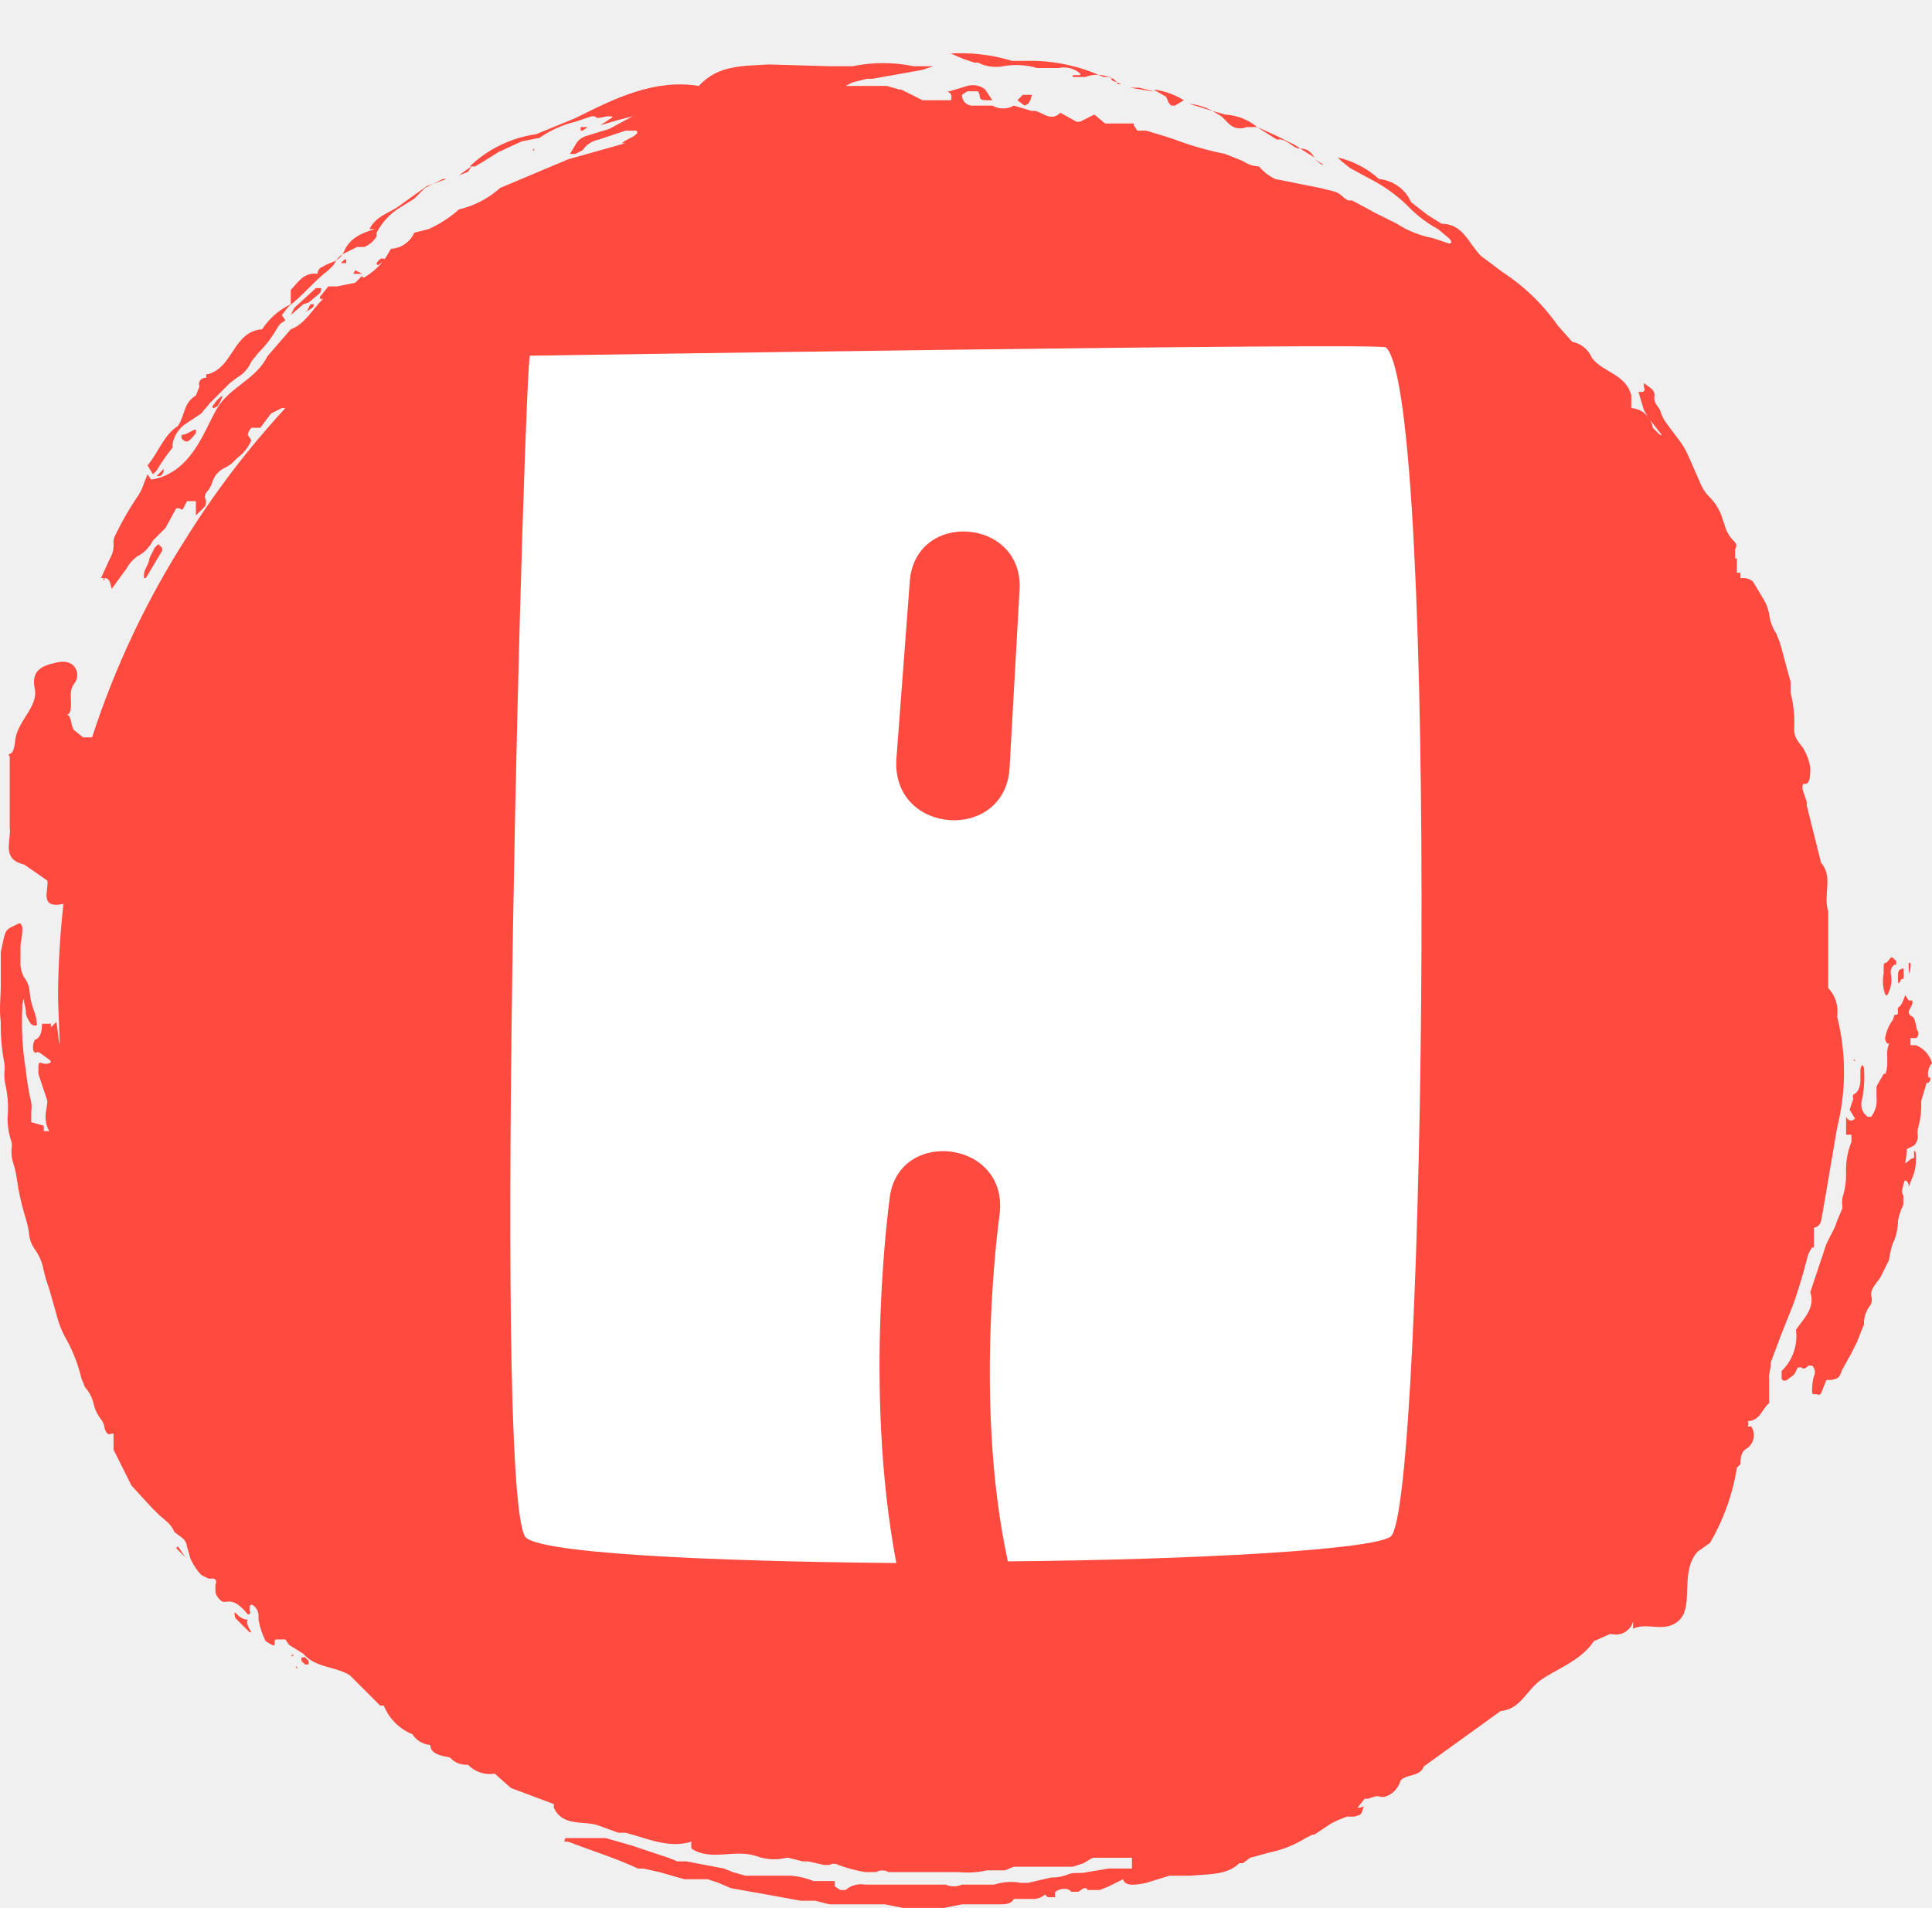
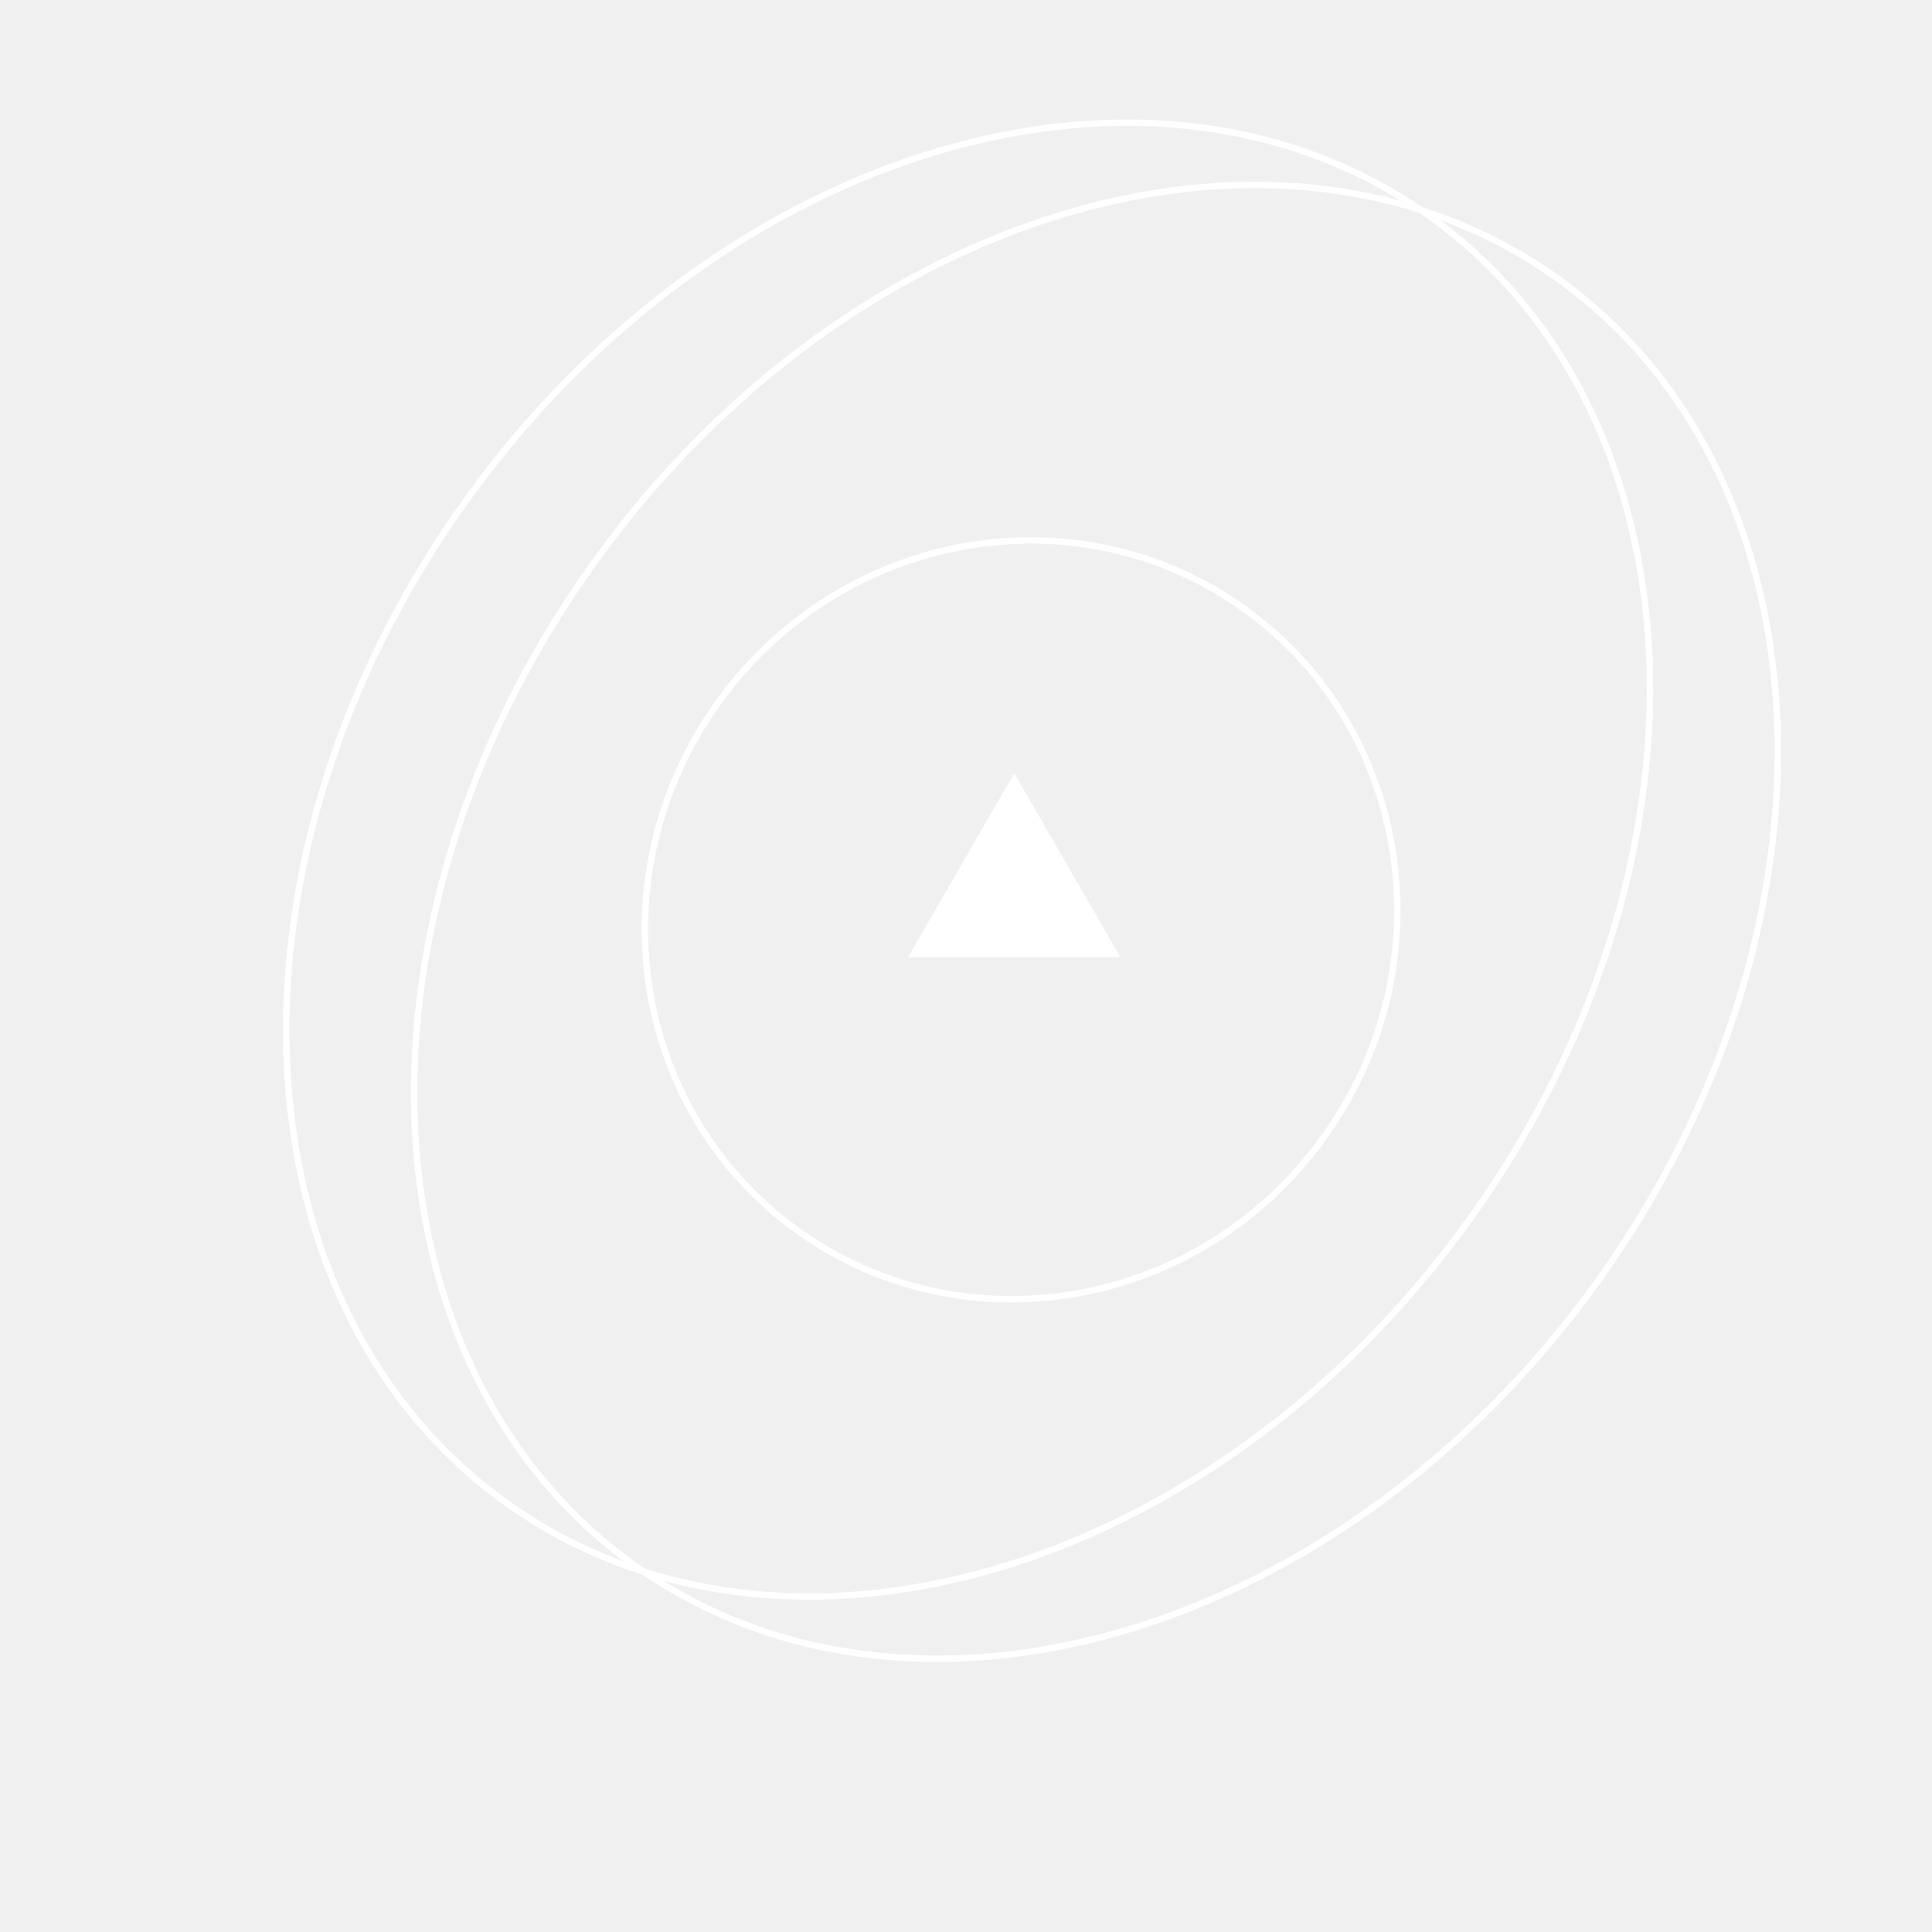
- <svg xmlns="http://www.w3.org/2000/svg" width="308.761" height="304.916" viewBox="0 0 106.008 104.687" class="css-1j8o68f" version="1.1" id="svg23">
-   <defs id="SvgjsDefs2684" />
-   <g id="SvgjsG2685" featurekey="rootContainer" transform="matrix(0.9820593,0,0,0.9820593,-0.05456052,0)" fill="#ff4a3f">
-     <g id="g17">
-       <path d="M19.8 15.3h.5l-.4-.2zm.5.1zm.8-.7c0 .1 0 .1.1.1l.4-.3c-.2-.1-.3-.1-.5.2zm.4-.2zm-4.1 2.3zm-.2.6l.3-.2c.1-.1.1-.2.1-.2h-.2l-.2.4c-.1-.1-.1 0 0 0zm2.2-2.9h-.1l-.2.2h.3zm-2.1 2.4l.6-.5c.1-.1.1-.2.1-.3h-.3l-1.2 1.1-.2.4.7-.6zm-1.1.8z" id="path3" />
-       <path d="M9.7 25v-.2a1.7 1.7 0 0 1 .7-1.1l.9-.6.5-.6.7-.7.4-.4.4-.3a1.9 1.9 0 0 0 .8-.9l.4-.5a5.9 5.9 0 0 0 1-1.3l.2-.3.3-.2-.2-.3.4-.5c.8-.6 1.4-1.4 2.2-2l.3-.3a1.4 1.4 0 0 1 .5-.6l.8-.4h.4a1.4 1.4 0 0 0 .7-.6V13a3.5 3.5 0 0 1 1.3-1.4l.8-.5.2-.2.4-.4 1-.5h.2l-1.1.4-1.4 1c-.6.5-1.4.6-1.8 1.4h.3c-.7.2-1.4.5-1.7 1.2s-.8.6-1.2.9a.4.4 0 0 0-.3.4c-.8-.1-1.1.5-1.5.9v.8a3.9 3.9 0 0 0-1.6 1.4c-1.6.1-1.6 2.1-3 2.5h-.1a.2.2 0 0 0 0 .2c-.3 0-.5.2-.4.5l-.2.5c-.7.4-.6 1.1-1 1.7-.8.5-1.1 1.5-1.7 2.2l.3.5.2-.2a11.6 11.6 0 0 1 .9-1.3zM53.9 3.3l.6.2h.2a2.2 2.2 0 0 0 1.4.2 4.1 4.1 0 0 1 1.9.1h1.2a1.4 1.4 0 0 1 1.2.3.1.1 0 0 1 0 .1H60a.1.1 0 0 0 0 .1h.7a1.8 1.8 0 0 1 1.3 0c.2 0 .1.1.2.2l.5.2h-.2c-.2-.4-.5-.4-.8-.4a9.7 9.7 0 0 0-4.3-.9h-.8A9.8 9.8 0 0 0 53 3h.2zm7.3 3.1zM50.3 4.7zm10.9 1.7h.2-.2zM19 14.7zm32.1-10zm17.6 2.2a.9.9 0 0 0 1 .2h.6a3.1 3.1 0 0 0-1.8-.7l-.7-.2.5.3zm-3.4-1.3c0 .1.1.2.2.3h.2l.5-.3a4.2 4.2 0 0 0-1.7-.6l.7.4zm7.4 2.7l.8.5c-.2-.3-.4-.5-.8-.5z" id="path5" />
-       <path d="M99 76.1l.6-1.6.6-1.5c.2-.5.6-1.8.8-2.6a1.7 1.7 0 0 1 .3-.7h.1v-1.1c.5-.1.4-.6.5-.9l.8-4.7a12.7 12.7 0 0 0 0-6.2 1.9 1.9 0 0 0-.5-1.6v-4.3c-.3-.9.3-1.9-.4-2.7L101 45a.4.4 0 0 0 0-.2l-.2-.6a.5.5 0 0 1 0-.4h.1c.3 0 .3-.5.3-.9a3 3 0 0 0-.4-1.1l-.3-.4a1.1 1.1 0 0 1-.2-.7 6.7 6.7 0 0 0-.2-2v-.6c-.2-.7-.4-1.5-.6-2.2l-.2-.5a2.5 2.5 0 0 1-.4-1.1 2.5 2.5 0 0 0-.3-.8l-.6-1a.8.8 0 0 0-.6-.2h-.1V32h-.2v-.8H97V31a.4.4 0 0 0 0-.1v-.2c.1-.2.1-.3-.1-.5a1.8 1.8 0 0 1-.4-.6l-.2-.6a2.9 2.9 0 0 0-.7-1.2 2.2 2.2 0 0 1-.5-.7l-.7-1.6a4.3 4.3 0 0 0-.6-1l-.6-.8a2.4 2.4 0 0 1-.4-.8l-.2-.3a.6.6 0 0 1-.1-.5.5.5 0 0 0-.2-.4l-.4-.3v.2c.1.2 0 .3-.1.3h-.2l.3 1 .3.5.7.9h-.1l-.2-.2-.2-.2a1.3 1.3 0 0 0-1.2-1.1v-.7c-.3-1.2-1.6-1.3-2.2-2.1a1.5 1.5 0 0 0-1.1-.9l-.8-.9a11.3 11.3 0 0 0-3.1-3l-.8-.6-.4-.3c-.7-.7-1-1.8-2.2-1.8l-.8-.5-.9-.7a2.2 2.2 0 0 0-1.8-1.3 5.1 5.1 0 0 0-2.3-1.2l.2.2.5.4 1.3.7a8.5 8.5 0 0 1 2.1 1.6 6.8 6.8 0 0 0 1.5 1.1l.6.5c.1.1.2.2.1.3H81l-.9-.3a5.6 5.6 0 0 1-2-.8l-1.2-.6-1.3-.7h-.2c-.3-.1-.4-.4-.8-.5l-.8-.2-2.5-.5a2.6 2.6 0 0 1-.9-.7 1.7 1.7 0 0 1-.9-.3l-1-.4a18.1 18.1 0 0 1-2.8-.8l-.6-.2-1-.3h-.5l-.2-.3v-.1h-1.6l-.6-.5-.4.2-.4.2h-.2l-.9-.5c-.6.6-1.1-.2-1.6-.1l-1-.3a1.2 1.2 0 0 1-1.2 0h-1.2a.6.6 0 0 1-.5-.6l.3-.2h.6a.7.7 0 0 1 .1.3c0 .2.2.2.5.2h.2l-.4-.6a1.1 1.1 0 0 0-1-.2l-1 .3H53c.3.2.2.3.2.5h-1.6l-.4-.2-.8-.4h-.1l-.7-.2h-2.3l.4-.2.8-.2h.3l1.7-.3 1.1-.2.6-.2h-1.1a8.4 8.4 0 0 0-3.4 0h-1.3L43 3.6c-1.4.1-2.8 0-3.9 1.2-2.5-.4-4.7.7-6.9 1.8l-2.2.9a6.7 6.7 0 0 0-3.7 1.8h.3l.5-.3.8-.5 1.3-.6 1-.2a6 6 0 0 1 2-.9l.9-.3h.2c.1.2.5 0 .7 0h.2c.1 0 .1.1 0 .1l-.6.4 1-.3.8-.2-1.3.7-1.3.4a1 1 0 0 0-.6.5l-.3.5h.3l.4-.2a1.4 1.4 0 0 1 .9-.6l1.5-.5h.5a.1.1 0 0 1 .1.2c-.2.2-.6.3-.8.5h.2l-3.2.9-3.8 1.6a5.2 5.2 0 0 1-2.3 1.2 6.6 6.6 0 0 1-1.7 1.1l-.8.2a1.5 1.5 0 0 1-1.3.9l-.3.5a3.7 3.7 0 0 1-1.2 1.1h-.1v-.1l-.2.2-.2.2-1 .2h-.5l-.4.5c-.1.1-.1.2 0 .2h.1c-.6.6-1 1.4-1.8 1.7L15 19.9c-.6 1.2-1.8 1.6-2.6 2.6s-1.4 3.9-3.9 4.3l-.2-.3-.2.5a2.7 2.7 0 0 1-.4.8 16.9 16.9 0 0 0-1.2 2.1.8.8 0 0 0-.1.5 1.4 1.4 0 0 1-.2.8l-.5 1.1h.2c.3 0 .3.3.4.6l.8-1.1a2.2 2.2 0 0 1 .6-.7 2 2 0 0 0 .9-.9l.3-.3.4-.4.6-1.1h.2c.1.1.1.1.2 0l.2-.4h.5v.8l.5-.5a.5.5 0 0 0 0-.5.4.4 0 0 1 .1-.3 1.5 1.5 0 0 0 .3-.5 1.3 1.3 0 0 1 .8-.9l.3-.2.3-.3a2.4 2.4 0 0 0 .8-1l-.2-.3c0-.1.1-.3.2-.4h.5l.6-.8.6-.3h.2a48.8 48.8 0 0 0-5.5 7.2h-.1.1a48.4 48.4 0 0 0-5.3 11.2h-.5l-.5-.4c-.2-.2-.1-.7-.4-.9h.1c.3-.5-.1-1.2.3-1.7s.1-1.4-.9-1.2-1.5.5-1.3 1.5-1 1.8-1.1 2.9-.5.5-.3.9v3.9c.1.8-.5 1.8.8 2.1l1.3.9c.1.5-.5 1.6.9 1.3a49.2 49.2 0 0 0-.3 5c0 1.1.1 2.2.1 3.3v-.4c-.1-.4-.1-.8-.2-1.3l-.3.3v-.2h-.5c0 .5-.1.8-.4.9a.9.9 0 0 0-.1.5c0 .1.1.3.2.2s.4.2.7.4-.2.3-.4.2-.2.1-.2.3v.3l.5 1.5c0 .3-.1.6-.1.9a1.7 1.7 0 0 0 .2.8h-.3v-.3l-.7-.2v-.6a1.5 1.5 0 0 0 0-.5 14.6 14.6 0 0 1-.3-1.8 16.6 16.6 0 0 1-.2-3.5.9.9 0 0 1 .1-.5v.2a2.9 2.9 0 0 1 .1.5.8.8 0 0 0 .1.4c.1.2.2.4.4.4s.1-.1.1-.2a2.1 2.1 0 0 0-.1-.5 4.2 4.2 0 0 1-.3-1.3 1.5 1.5 0 0 0-.3-.7 1.6 1.6 0 0 1-.2-.9v-.8c0-.3.1-.6.1-.9a.5.5 0 0 0-.1-.4h-.1c-.8.4-.7.2-1 1.6V55c0 .7-.1 1.4 0 2.1a10.8 10.8 0 0 0 .2 2.3 1.8 1.8 0 0 1 0 .5 3.1 3.1 0 0 0 .1.9 5.9 5.9 0 0 1 .1 1.3 3.9 3.9 0 0 0 .2 1.7 1.2 1.2 0 0 1 0 .4 2.1 2.1 0 0 0 .1.8 4.9 4.9 0 0 1 .2.9 14 14 0 0 0 .5 2.2 5 5 0 0 1 .2 1 1.7 1.7 0 0 0 .3.7 2.9 2.9 0 0 1 .5 1.2 8.5 8.5 0 0 0 .3 1l.4 1.4a5.4 5.4 0 0 0 .6 1.5 8.5 8.5 0 0 1 .8 2.1l.2.5a2.1 2.1 0 0 1 .5 1 2.1 2.1 0 0 0 .4.8 1 1 0 0 1 .2.5c.1.3.2.4.4.3h.1v.9l.5 1 .5 1 1.1 1.2.4.4c.3.3.7.5.9 1l.4.3a.7.7 0 0 1 .3.5l.2.7a3.3 3.3 0 0 0 .6.9l.4.2h.3a.2.2 0 0 1 .1.3 2.5 2.5 0 0 0 0 .5.9.9 0 0 0 .4.5h.2c.4-.1.8.2 1.2.7h.1c0-.1.1-.1 0-.2v-.2c0-.1.1-.2.2-.1a.7.7 0 0 1 .3.6v.2a4.3 4.3 0 0 0 .4 1.2c.5.3.5.3.5.1s0-.2.2-.2h.4l.2.3.8.5c.7.8 1.8.7 2.6 1.2l1.7 1.7h.2a2.9 2.9 0 0 0 1.6 1.6 1.3 1.3 0 0 0 1 .6c0 .5.6.6 1.1.7a1.2 1.2 0 0 0 .8.4h.2a1.7 1.7 0 0 0 1.5.5l.9.8 2.4.9v.2c.5 1.1 1.7.7 2.5 1l1.1.4h.4c1.2.3 2.4.9 3.7.5a.7.7 0 0 0 0 .4c1.1.7 2.4 0 3.6.4a2.9 2.9 0 0 0 1.7.1h.1l.8.2h.3l.9.2h.3a.5.5 0 0 1 .5 0 7.9 7.9 0 0 0 1.5.4h.6a.7.7 0 0 1 .7 0h3.9a5 5 0 0 0 1.6-.1h1l.5-.2H60l.6-.2.5-.3h2.2v.6H62l-1.2.2c-.4.1-.7 0-1 .1a2.4 2.4 0 0 1-1 .2l-1.3.3h-.4a3.1 3.1 0 0 0-1.5.1h-1.8a1.1 1.1 0 0 1-.9 0h-4.5a1.3 1.3 0 0 0-1.1.3H47l-.3-.2v-.3h-1.2a4.1 4.1 0 0 0-1.3-.3h-2.5l-.7-.2-.5-.2-2.1-.4h-.5l-.5-.2-2.1-.7-1.4-.4h-2.2c-.1 0-.1.1-.1.2h.2c1.3.5 2.6.9 3.9 1.5h.3l.9.2 1.4.4h1.3l.6.2.7.3 1.7.3 1.1.2 1.1.2h.8l.8.2h3.1l1 .2h2.3l1-.2H56c.4 0 .6-.1.7-.3h1a1 1 0 0 0 .8-.3c-.1.1 0 .1.1.2h.4v-.2c0-.1 0-.1.2-.2s.6-.1.7.1h.4l.3-.2c.2 0 .2 0 .2.1h.7l.5-.2.8-.4c.1.3.4.4 1.3.2l1.3-.4h1.2c.9-.1 2 0 2.7-.7h.2l.4-.3 1.1-.3a6.1 6.1 0 0 0 2-.8l.4-.2h.1l.9-.6.4-.2.5-.2h.4c.4-.1.4-.1.5-.4s0-.1-.2-.1h-.1l.4-.5h.2c.3-.1.5-.2.7-.1h.2a1.3 1.3 0 0 0 .9-.9c.3-.4 1.1-.2 1.3-.8l4.3-3.1c1.1-.1 1.4-1.1 2.2-1.7s2.3-1.1 3-2.2l.9-.4h.1a1 1 0 0 0 1.2-.7v.4c.8-.4 1.8.3 2.6-.5s0-2.7 1-3.8l.7-.5a12.1 12.1 0 0 0 1.5-4.2l.2-.2c0-.3 0-.7.4-.9a.9.9 0 0 0 .2-1.2h-.2a.3.3 0 0 0 0-.3c.7 0 .8-.7 1.2-1V77a.5.5 0 0 1 0-.2 3.8 3.8 0 0 0 .1-.7zM5.9 32.2z" id="path7" />
-       <path d="M26.4 9.3l-.3.2-.4.3.5-.2zm6.1-2h.1l.3-.2h-.4zm-2.6 1l-.1.1h.1v-.1zm-1.5 1.4zm1.3-.2zm-6.3 3.1zM9.2 26.2l-.4.4H9a.4.4 0 0 0 .2-.4zm3-3.5a2.1 2.1 0 0 0 .3-.6 1.5 1.5 0 0 0-.5.5c-.1.1-.1.2 0 .2zM11 24.2V24c-.2 0-.5.3-.8.3v.2c.3.3.4.2.8-.3zm3 66.2zM73.9 9.2h.1l-.5-.3zm-2.5-1.4c.5-.1.8.4 1.2.5h.1l-.3-.2-1-.5-1.1-.5.3.2zM52.8 3.1zm11.7 2h-.1l-1.2-.2h.5zm2 .7l1.3.4a3.3 3.3 0 0 0-1.3-.4zm-9 0a1 1 0 0 0 .2-.5h-.5l-.3.3.4.3zm9 1.6zM49.9 4.2zm2.9.7zM48.5 4zm13.8 2.1a.5.5 0 0 0 0 .1zm44.8 52.3h-.3V58h.3c.1 0 .2-.3.1-.4s-.1-.7-.3-.8a.3.3 0 0 1-.2-.3l.2-.4a.4.4 0 0 0 0-.2h-.2l-.2-.3c-.1.3-.2.6-.4.7a.5.5 0 0 0 0 .2c0 .1 0 .2-.1.2h-.1a1.1 1.1 0 0 1-.1.3 2.3 2.3 0 0 0-.4.9.4.4 0 0 0 .1.4h.1a1.7 1.7 0 0 0-.1.8v.4a1.8 1.8 0 0 1-.1.5h-.1l-.4.7v.6a1.5 1.5 0 0 1-.3 1.1h-.2l-.2-.2a.9.9 0 0 1-.1-.8 6.5 6.5 0 0 0 .1-1.7c0-.1-.1-.2-.1-.2a.5.5 0 0 0-.1.3v.6c0 .2-.1.6-.3.7s-.1.2-.1.3l-.2.6.3.5c-.2.2-.4.1-.5-.1v1h.3v.4a4.2 4.2 0 0 0-.3 1.4 3.3 3.3 0 0 0 0 .4 4 4 0 0 1-.2 1.3 2 2 0 0 0 0 .6l-.3.7a3.2 3.2 0 0 1-.3.7l-.3.6-.9 2.7c.3.9-.4 1.5-.8 2.1a2.7 2.7 0 0 1-.8 2.3v.4c0 .1.1.2.3.1l.4-.3.2-.4h.2c.1.1.2.1.4-.1h.2a.5.5 0 0 1 .1.6 2.9 2.9 0 0 0-.1.8c0 .1 0 .2.1.2h.2c.1.1.2 0 .3-.3l.2-.5h.3c.4-.1.4-.1.6-.6l.5-.9.3-.6.4-1a1.6 1.6 0 0 1 .3-1 .6.6 0 0 0 .1-.6c0-.2 0-.3.2-.6l.3-.4.5-1a4.7 4.7 0 0 1 .2-.9 3 3 0 0 0 .3-1.3 3.8 3.8 0 0 1 .3-.9v-.5c-.1-.2-.1-.2 0-.6s.1-.2.2-.2a.4.4 0 0 1 .1.3l.2-.5a2.3 2.3 0 0 0 .2-.9v-.3c0-.1 0-.3-.1-.3v.4c-.2 0-.3.2-.5.3a6.4 6.4 0 0 0 .1-.8l.4-.2a.7.7 0 0 0 .2-.6 1.4 1.4 0 0 1 0-.3 4.8 4.8 0 0 0 .2-1.4v-.2l.3-1h.1a.3.3 0 0 0 .1-.3h-.1a.9.9 0 0 1 .2-.8 1.5 1.5 0 0 0-.9-1zm-1.2 7.8zm-.2-9.9zm0 0zM9.1 30.8a.3.3 0 0 0 0-.2l-.2-.2-.2.2-.3.6c0 .3-.3.6-.3.9v.2h.1zm96.3 24.8h.1a1.7 1.7 0 0 0 .2-1.2.5.5 0 0 1 .2-.5h.1v-.2l-.2-.2h-.1c-.1.1-.2.3-.3.3s-.1.1-.1.3v.3a2.2 2.2 0 0 0 .1 1.2zM13.2 90.1c-.1 0 0 .2 0 .3l.8.8h.1c-.2-.3-.3-.6-.2-.7a.9.9 0 0 1-.5-.2zm.8.3zm92.3-35.7h.1a2 2 0 0 0 0-.6c-.3.1-.3.1-.3.6s.1.1.2 0z" id="path9" />
-       <path d="M106.7 62a.6.6 0 0 0 .1-.5c0-.1-.1-.2-.1-.1h-.2v.2c0 .4.1.5.2.4zm.1-8.2h-.1v.6a1 1 0 0 0 .1-.6zM17.1 92.6h-.2v.2l.2.2h.2v-.2zm86.6-33.3c0-.1 0-.1-.1-.1zM9.9 86.5l.5.5-.4-.6z" id="path11" />
-       <circle cx="10.5" cy="87.1" transform="rotate(-24.8 10.4 87.159)" id="circle13" />
-       <path d="M9.7 30.1h-.1v.2-.2h.1zm83.2-6.6l-.2-.3h-.1zm-14.7 77.1zM5.9 32.2zm-.1.2a.3.3 0 0 0 .1-.2v.2zm1.9-4.9zM61.5 2.4zm42.8 58.2v.1-.1zM16.4 92.5h-.1c.1.1.2 0 .1-.1zm.2.7h.1l-.1-.1v.1zm73.9-71.3zm15.2 34.4zM14.6 91.7zm92.1-37zm-.8 11.4zM34.6 0z" id="path15" />
-     </g>
-   </g>
-   <g id="SvgjsG2686" featurekey="nameFeature-0" transform="matrix(2.284354,0,0,2.284354,27.98006,-5.60952)" fill="#ffffff">
-     <path d="M9.6 16.48 l-0.32 4.24 c-0.08 1.8 2.6 1.96 2.72 0.2 l0.24 -4.28 c0.12 -1.76 -2.56 -1.96 -2.64 -0.16 z M0.48 11 l0 0 c0.04 0 20.48 -0.32 20.56 -0.2 c1.28 1.12 0.96 27.8 0.12 28.56 c-0.4 0.32 -4.64 0.56 -9.2 0.6 c-0.84 -3.84 -0.2 -8.32 -0.2 -8.32 c0.24 -1.8 -2.44 -2.12 -2.64 -0.4 c0 0.04 -0.64 4.52 0.16 8.76 c-4.56 -0.04 -8.68 -0.24 -8.92 -0.64 c-0.8 -1.44 0 -28.28 0.12 -28.36 z" id="path20" />
-   </g>
+ <svg xmlns="http://www.w3.org/2000/svg" width="300" height="300" viewBox="0 0 300 300" fill="none">
+   <path d="M247.95 199.158C208.19 254.358 141.183 273.785 98.321 242.912C55.459 212.039 52.655 142.329 92.415 87.129C132.174 31.929 199.182 12.503 242.043 43.376C284.905 74.248 287.709 143.958 247.95 199.158Z" stroke="white" />
+   <path d="M205.522 176.662C186.327 203.311 149.742 209.742 123.814 191.066C97.885 172.39 92.394 135.653 111.589 109.004C130.784 82.355 167.368 75.923 193.297 94.599C219.226 113.275 224.716 150.013 205.522 176.662Z" stroke="white" />
+   <path d="M228.094 189.495C188.335 244.695 121.327 264.122 78.465 233.249C35.603 202.376 32.8 132.666 72.559 77.466C112.319 22.266 179.326 2.84 222.188 33.712C265.05 64.585 267.854 134.295 228.094 189.495Z" stroke="white" />
+   <path d="M157.491 120.068L173.978 148.624H141.004L157.491 120.068Z" fill="white" />
</svg>
